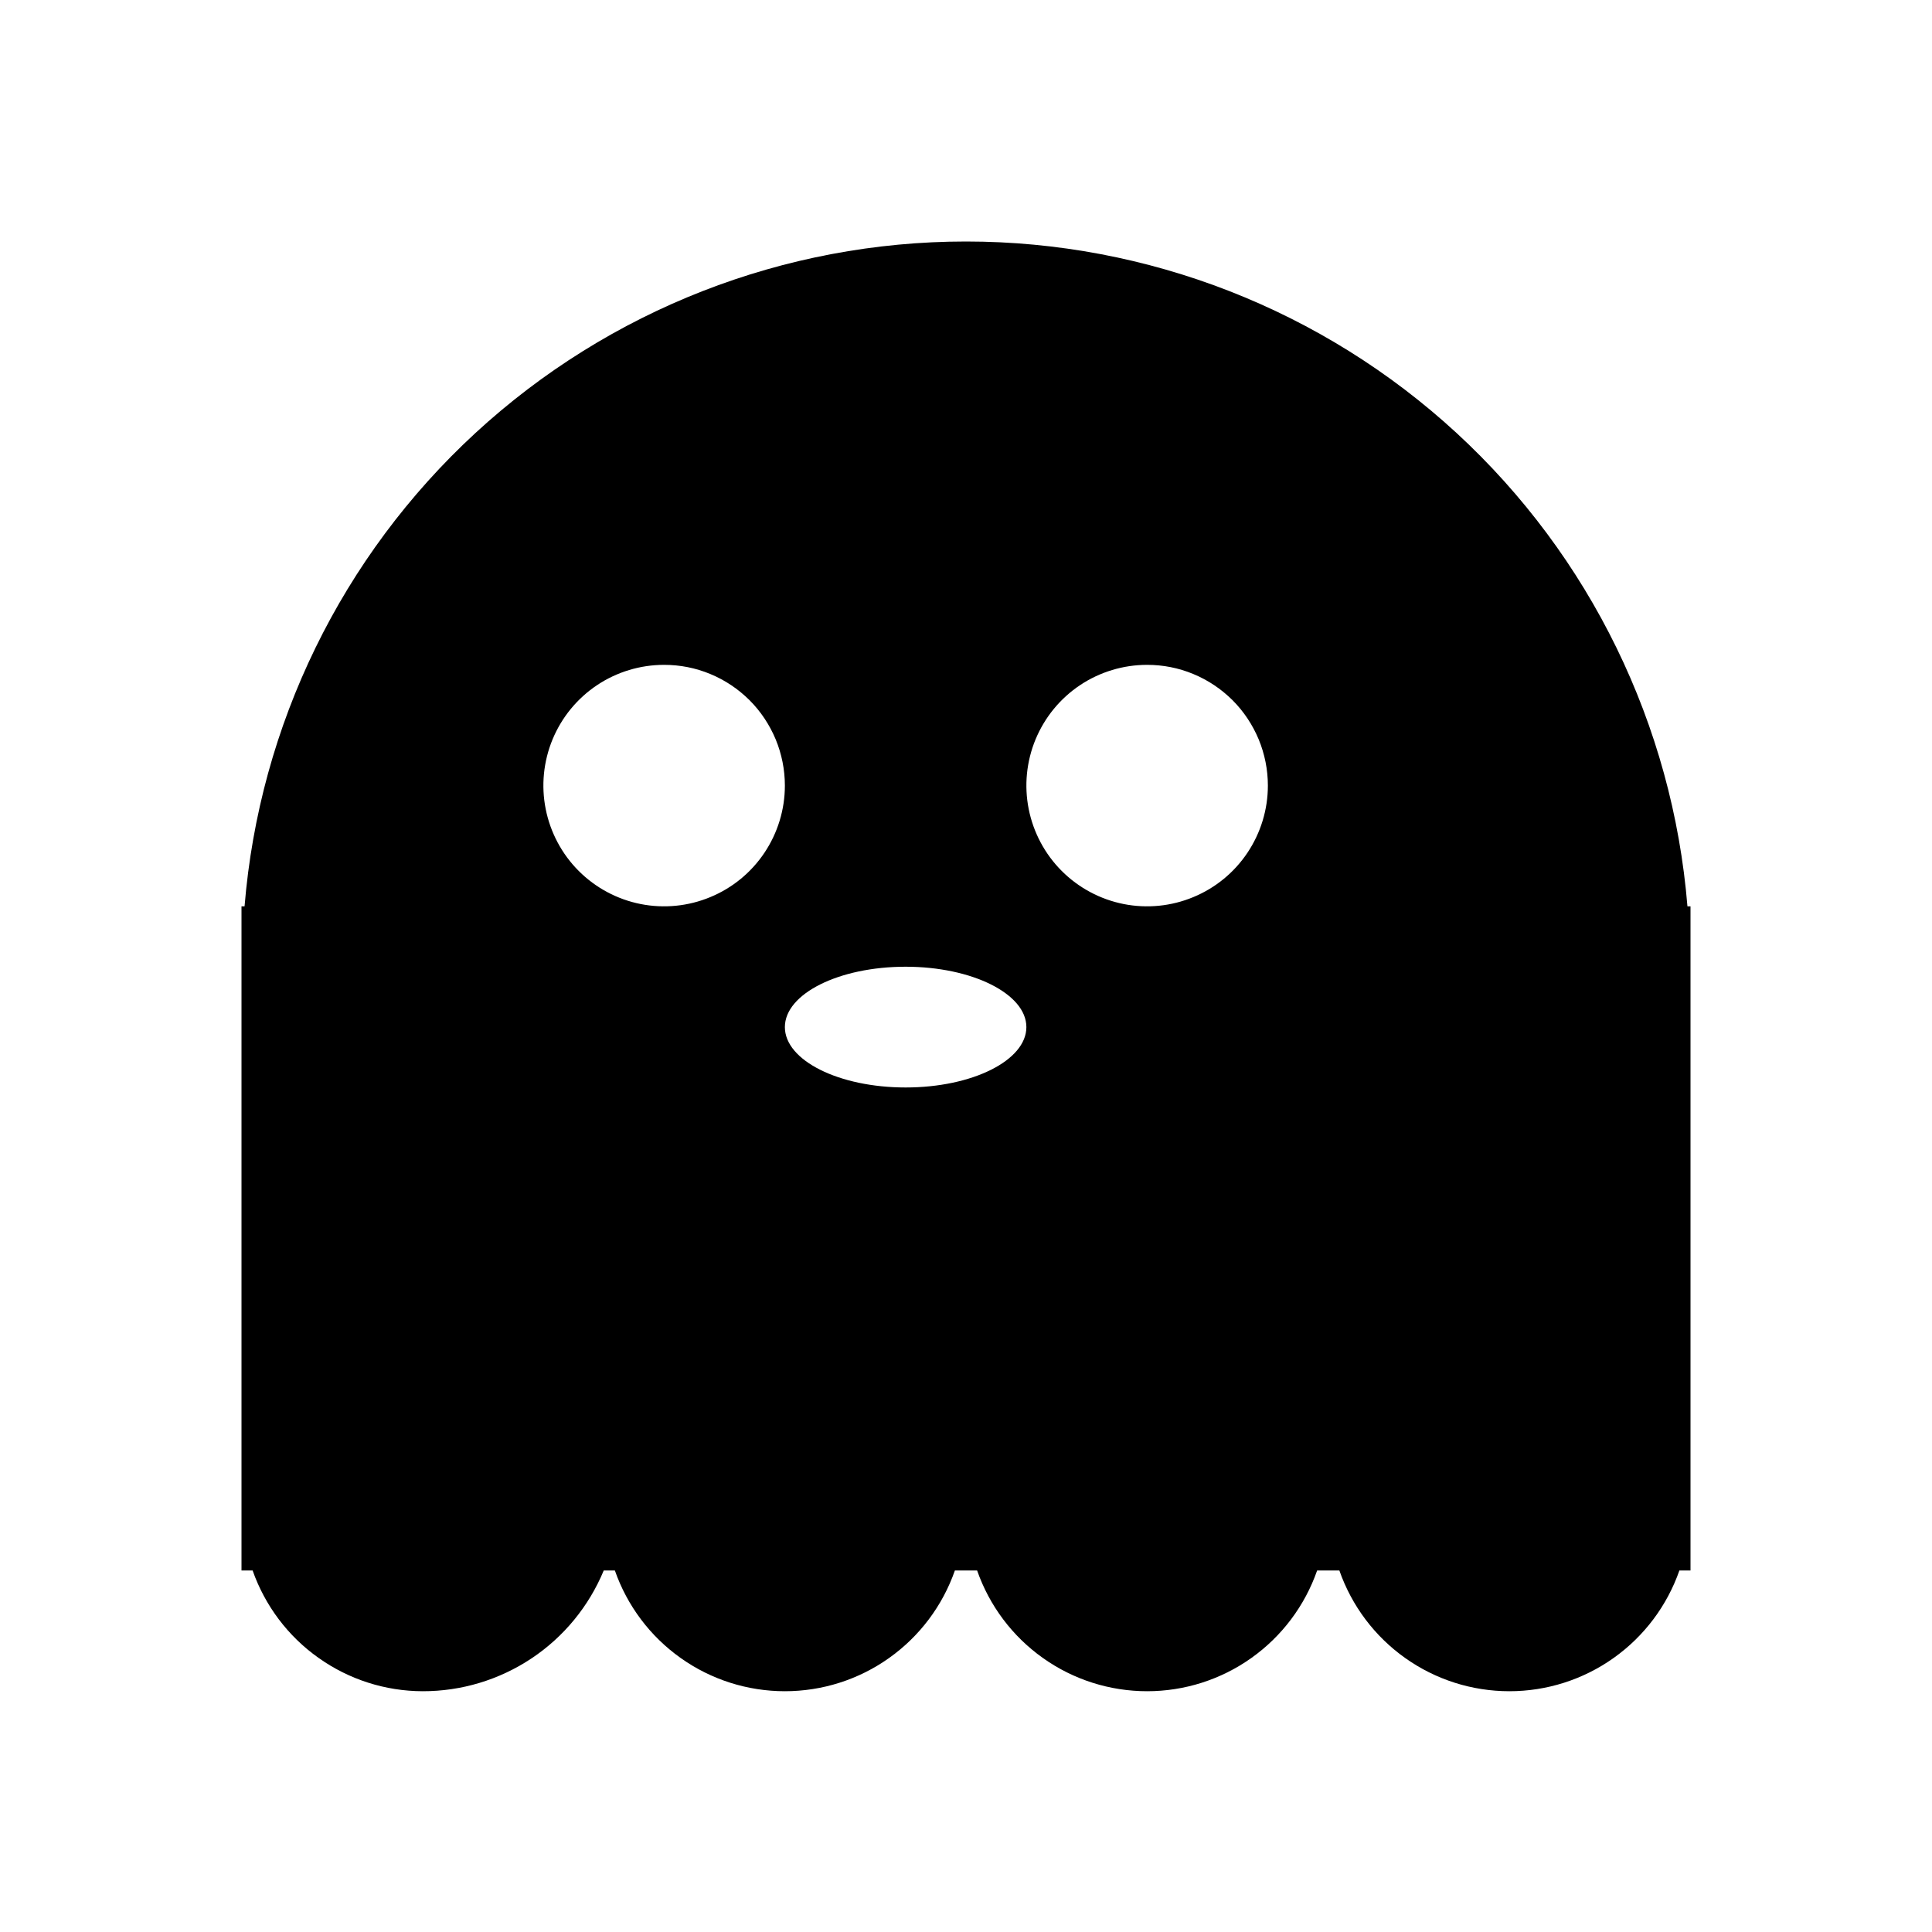
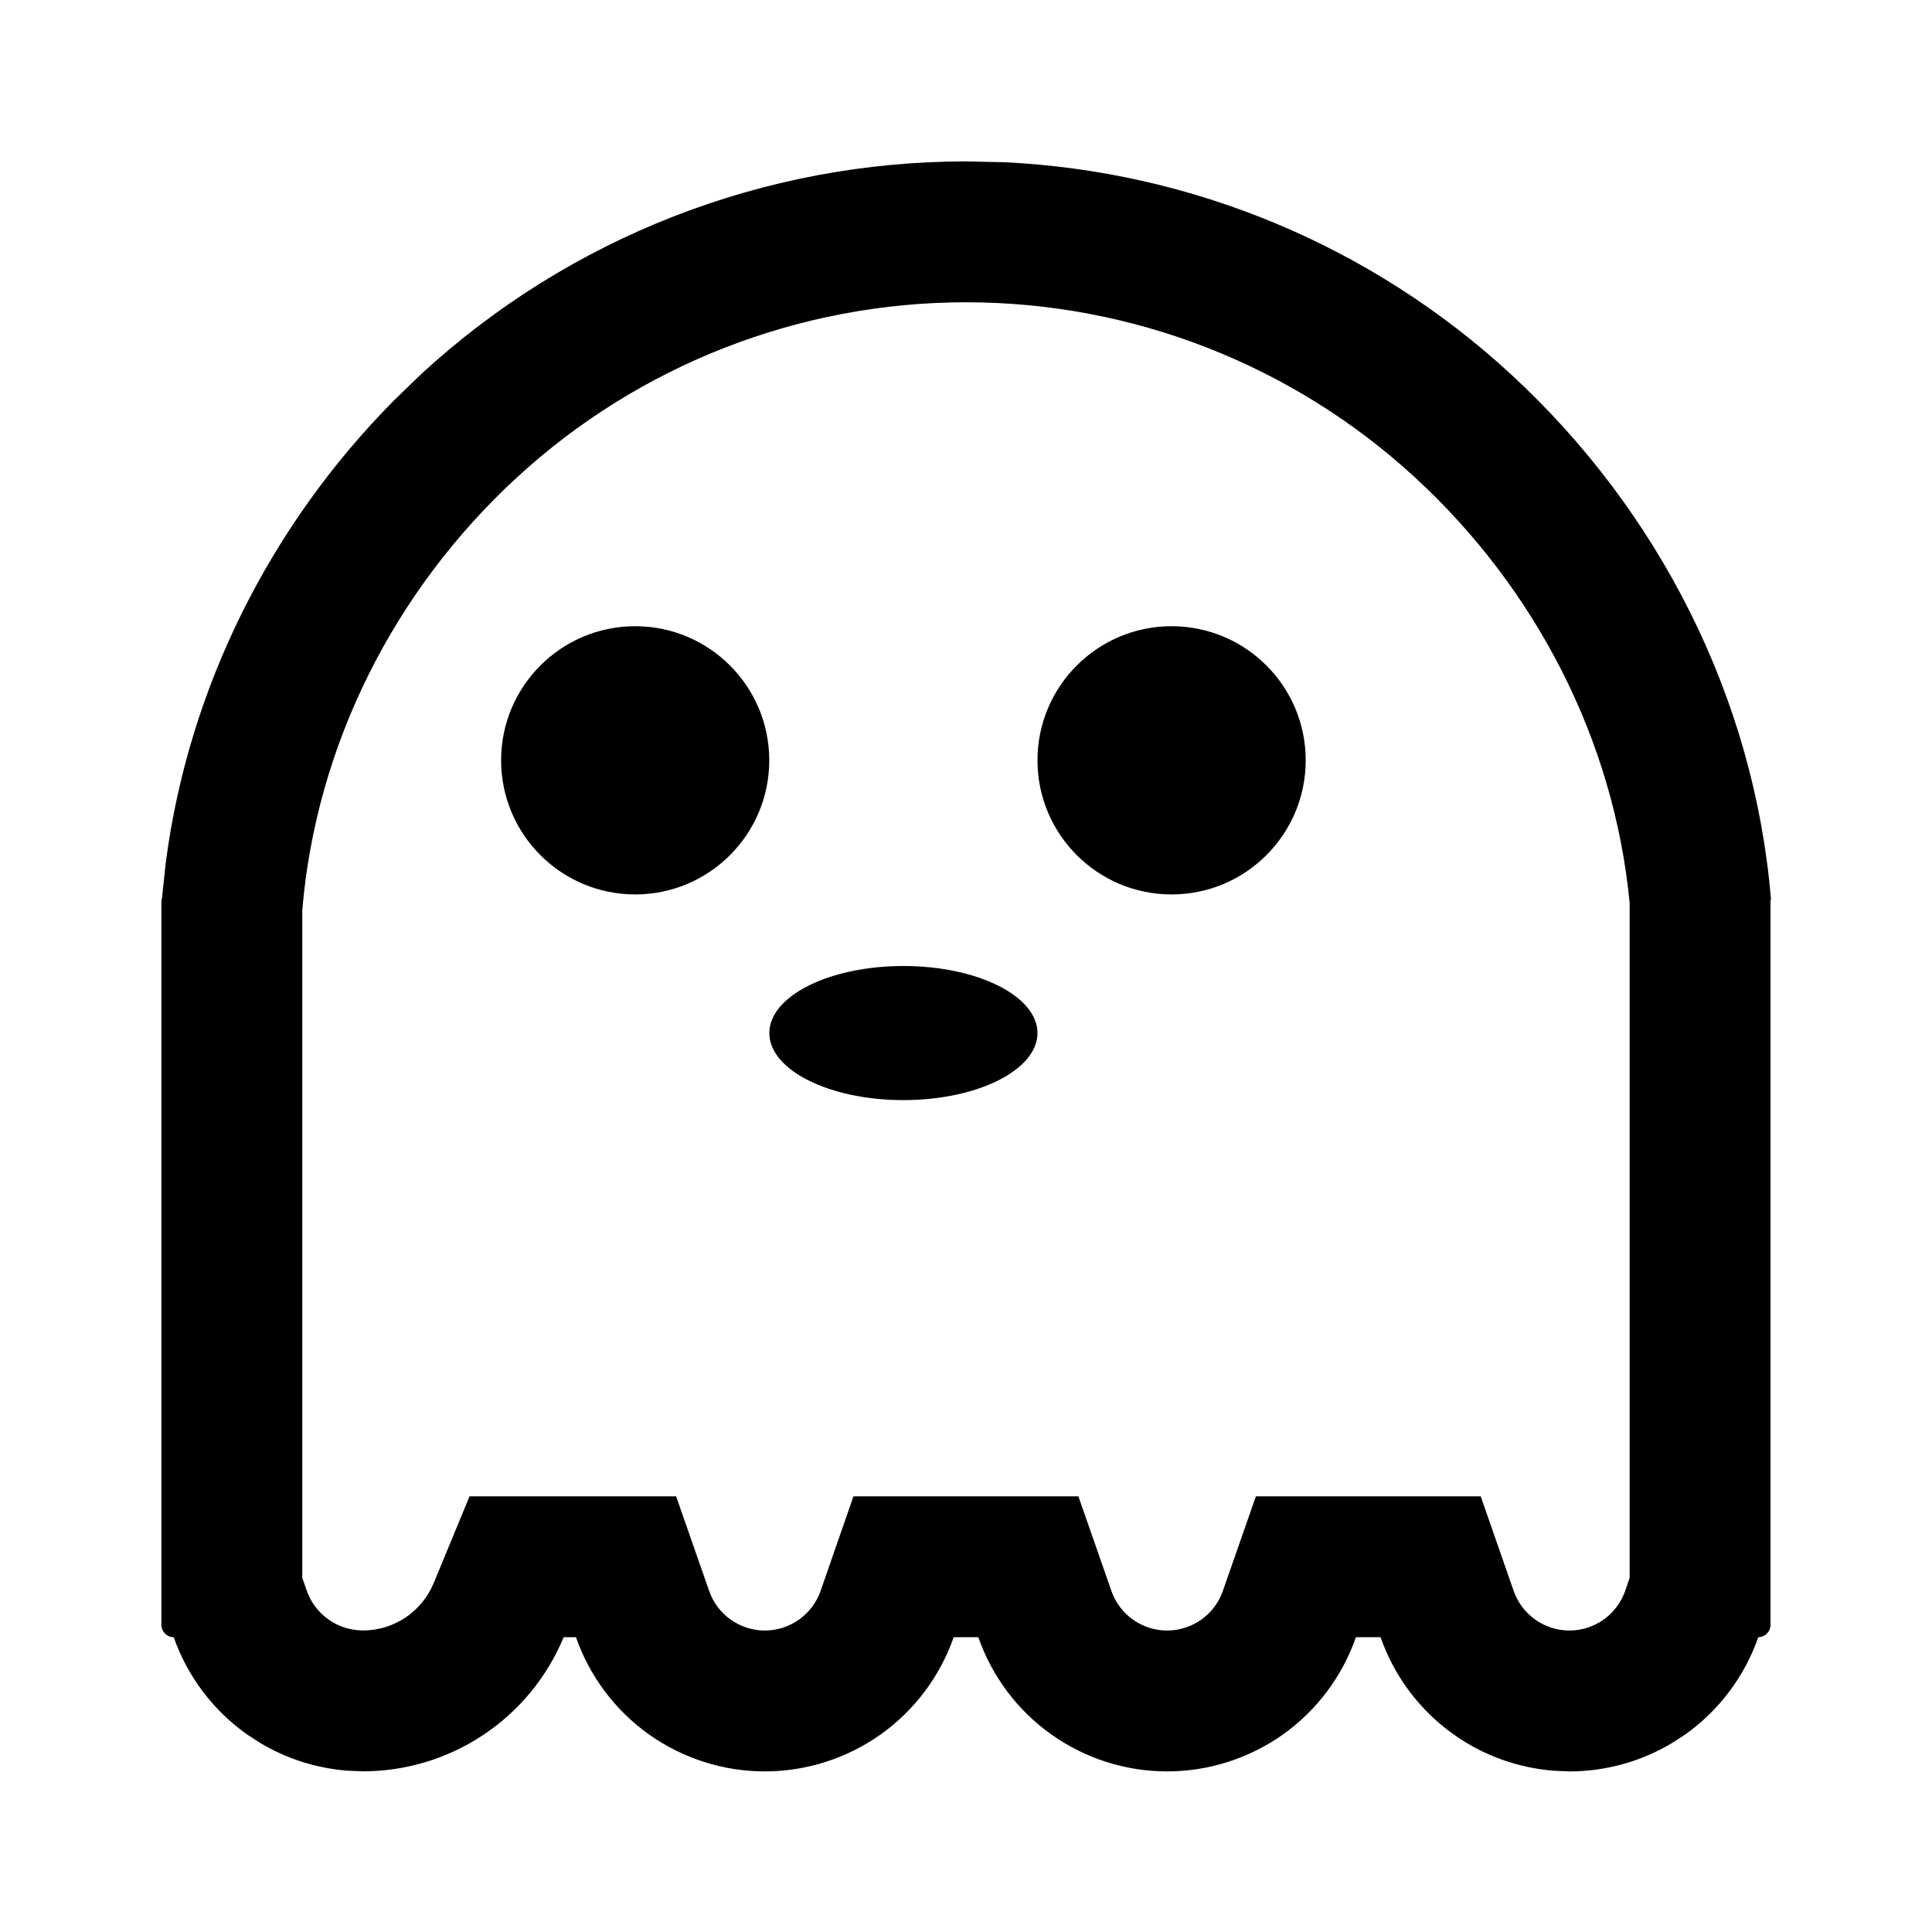
<svg xmlns="http://www.w3.org/2000/svg" width="24" height="24" viewBox="0 0 24 24" fill="none">
-   <path d="M20.862 19.509C20.709 19.947 20.424 20.327 20.045 20.596C19.667 20.865 19.214 21.009 18.75 21.009C18.286 21.009 17.833 20.865 17.455 20.596C17.076 20.327 16.791 19.947 16.638 19.509H16.362C16.209 19.947 15.924 20.327 15.545 20.596C15.167 20.865 14.714 21.009 14.25 21.009C13.786 21.009 13.333 20.865 12.955 20.596C12.576 20.327 12.291 19.947 12.138 19.509H11.862C11.709 19.947 11.424 20.327 11.045 20.596C10.667 20.865 10.214 21.009 9.75 21.009C9.286 21.009 8.833 20.865 8.455 20.596C8.076 20.327 7.791 19.947 7.638 19.509H7.5C7.316 19.953 7.004 20.334 6.603 20.601C6.202 20.868 5.731 21.01 5.25 21.009C4.786 21.008 4.334 20.863 3.956 20.594C3.577 20.326 3.292 19.946 3.138 19.509H3V11.259H3.038C3.222 9.008 4.246 6.909 5.906 5.379C7.567 3.849 9.742 3 12 3C14.258 3 16.433 3.849 18.094 5.379C19.754 6.909 20.778 9.008 20.962 11.259H21V19.509H20.862ZM8.25 8.259C7.953 8.259 7.663 8.347 7.417 8.511C7.17 8.676 6.978 8.91 6.864 9.185C6.751 9.459 6.721 9.76 6.779 10.051C6.837 10.342 6.98 10.61 7.189 10.819C7.399 11.029 7.666 11.172 7.957 11.23C8.248 11.288 8.55 11.258 8.824 11.144C9.098 11.031 9.332 10.839 9.497 10.592C9.662 10.345 9.75 10.055 9.75 9.759C9.75 9.562 9.711 9.367 9.636 9.185C9.56 9.003 9.45 8.837 9.311 8.698C9.171 8.559 9.006 8.448 8.824 8.373C8.642 8.297 8.447 8.259 8.25 8.259ZM11.25 12.009C10.421 12.009 9.75 12.345 9.75 12.759C9.75 13.173 10.421 13.509 11.25 13.509C12.079 13.509 12.75 13.173 12.75 12.759C12.75 12.345 12.075 12.009 11.25 12.009ZM14.25 8.259C13.953 8.259 13.663 8.347 13.417 8.511C13.17 8.676 12.978 8.91 12.864 9.185C12.751 9.459 12.721 9.76 12.779 10.051C12.837 10.342 12.98 10.61 13.189 10.819C13.399 11.029 13.666 11.172 13.957 11.23C14.248 11.288 14.55 11.258 14.824 11.144C15.098 11.031 15.332 10.839 15.497 10.592C15.662 10.345 15.75 10.055 15.75 9.759C15.75 9.562 15.711 9.367 15.636 9.185C15.56 9.003 15.45 8.837 15.311 8.698C15.171 8.559 15.006 8.448 14.824 8.373C14.642 8.297 14.447 8.259 14.25 8.259Z" fill="currentColor" />
+   <path d="M12.469 2.015C14.807 2.125 17.038 3.054 18.767 4.647C20.611 6.346 21.795 8.677 22 11.177H21.994V20.184C21.994 20.269 21.926 20.337 21.842 20.338C21.672 20.825 21.355 21.247 20.935 21.546L20.773 21.651C20.389 21.882 19.947 22.005 19.496 22.005L19.304 21.997C18.856 21.962 18.425 21.807 18.058 21.546C17.637 21.247 17.32 20.825 17.15 20.338H16.844C16.674 20.824 16.358 21.247 15.938 21.546C15.517 21.844 15.014 22.005 14.498 22.005C13.983 22.005 13.48 21.844 13.06 21.546C12.639 21.247 12.323 20.825 12.153 20.338H11.847C11.677 20.825 11.36 21.247 10.94 21.546C10.519 21.844 10.017 22.005 9.501 22.005C8.985 22.005 8.483 21.844 8.062 21.546C7.642 21.247 7.325 20.825 7.155 20.338H7.002C6.797 20.832 6.451 21.254 6.006 21.55C5.561 21.847 5.038 22.005 4.504 22.004L4.312 21.996C3.928 21.965 3.557 21.847 3.228 21.649L3.066 21.544C2.646 21.245 2.329 20.824 2.158 20.338C2.074 20.338 2.005 20.269 2.005 20.184V11.177H2.01L2.06 10.71C2.344 8.543 3.355 6.528 4.895 4.973L5.232 4.647C7.076 2.948 9.492 2.005 12 2.005L12.469 2.015ZM12 3.755C9.932 3.755 7.939 4.533 6.418 5.934C4.887 7.345 3.925 9.269 3.755 11.309V19.601L3.81 19.758C3.86 19.902 3.954 20.028 4.079 20.117C4.204 20.206 4.354 20.253 4.508 20.254C4.696 20.254 4.879 20.199 5.035 20.095C5.191 19.99 5.314 19.842 5.386 19.669L5.833 18.588H8.399L8.809 19.762C8.859 19.906 8.952 20.031 9.076 20.119C9.2 20.207 9.349 20.255 9.501 20.255C9.653 20.255 9.802 20.207 9.926 20.119C10.05 20.031 10.144 19.906 10.194 19.762L10.602 18.588H13.396L13.806 19.762C13.856 19.906 13.949 20.031 14.073 20.119C14.197 20.207 14.346 20.255 14.498 20.255C14.65 20.255 14.8 20.207 14.924 20.119C15.048 20.031 15.141 19.906 15.191 19.762L15.601 18.588H18.394L18.803 19.762C18.853 19.906 18.947 20.031 19.071 20.119C19.195 20.207 19.344 20.255 19.496 20.255C19.648 20.255 19.797 20.207 19.921 20.119C20.045 20.031 20.138 19.906 20.189 19.762L20.244 19.602V11.217C20.053 9.214 19.092 7.326 17.581 5.934C16.06 4.533 14.068 3.755 12 3.755ZM11.222 12C12.142 12 12.888 12.373 12.888 12.833C12.887 13.293 12.141 13.666 11.222 13.666C10.302 13.666 9.557 13.293 9.557 12.833C9.557 12.373 10.302 12 11.222 12ZM7.891 7.779C8.81 7.779 9.556 8.525 9.556 9.445C9.556 10.365 8.81 11.111 7.891 11.111C6.971 11.111 6.225 10.365 6.225 9.445C6.225 8.525 6.971 7.779 7.891 7.779ZM14.554 7.779C15.474 7.779 16.22 8.525 16.22 9.445C16.22 10.365 15.474 11.111 14.554 11.111C13.634 11.111 12.888 10.365 12.888 9.445C12.888 8.525 13.634 7.779 14.554 7.779Z" fill="currentColor" />
</svg>
